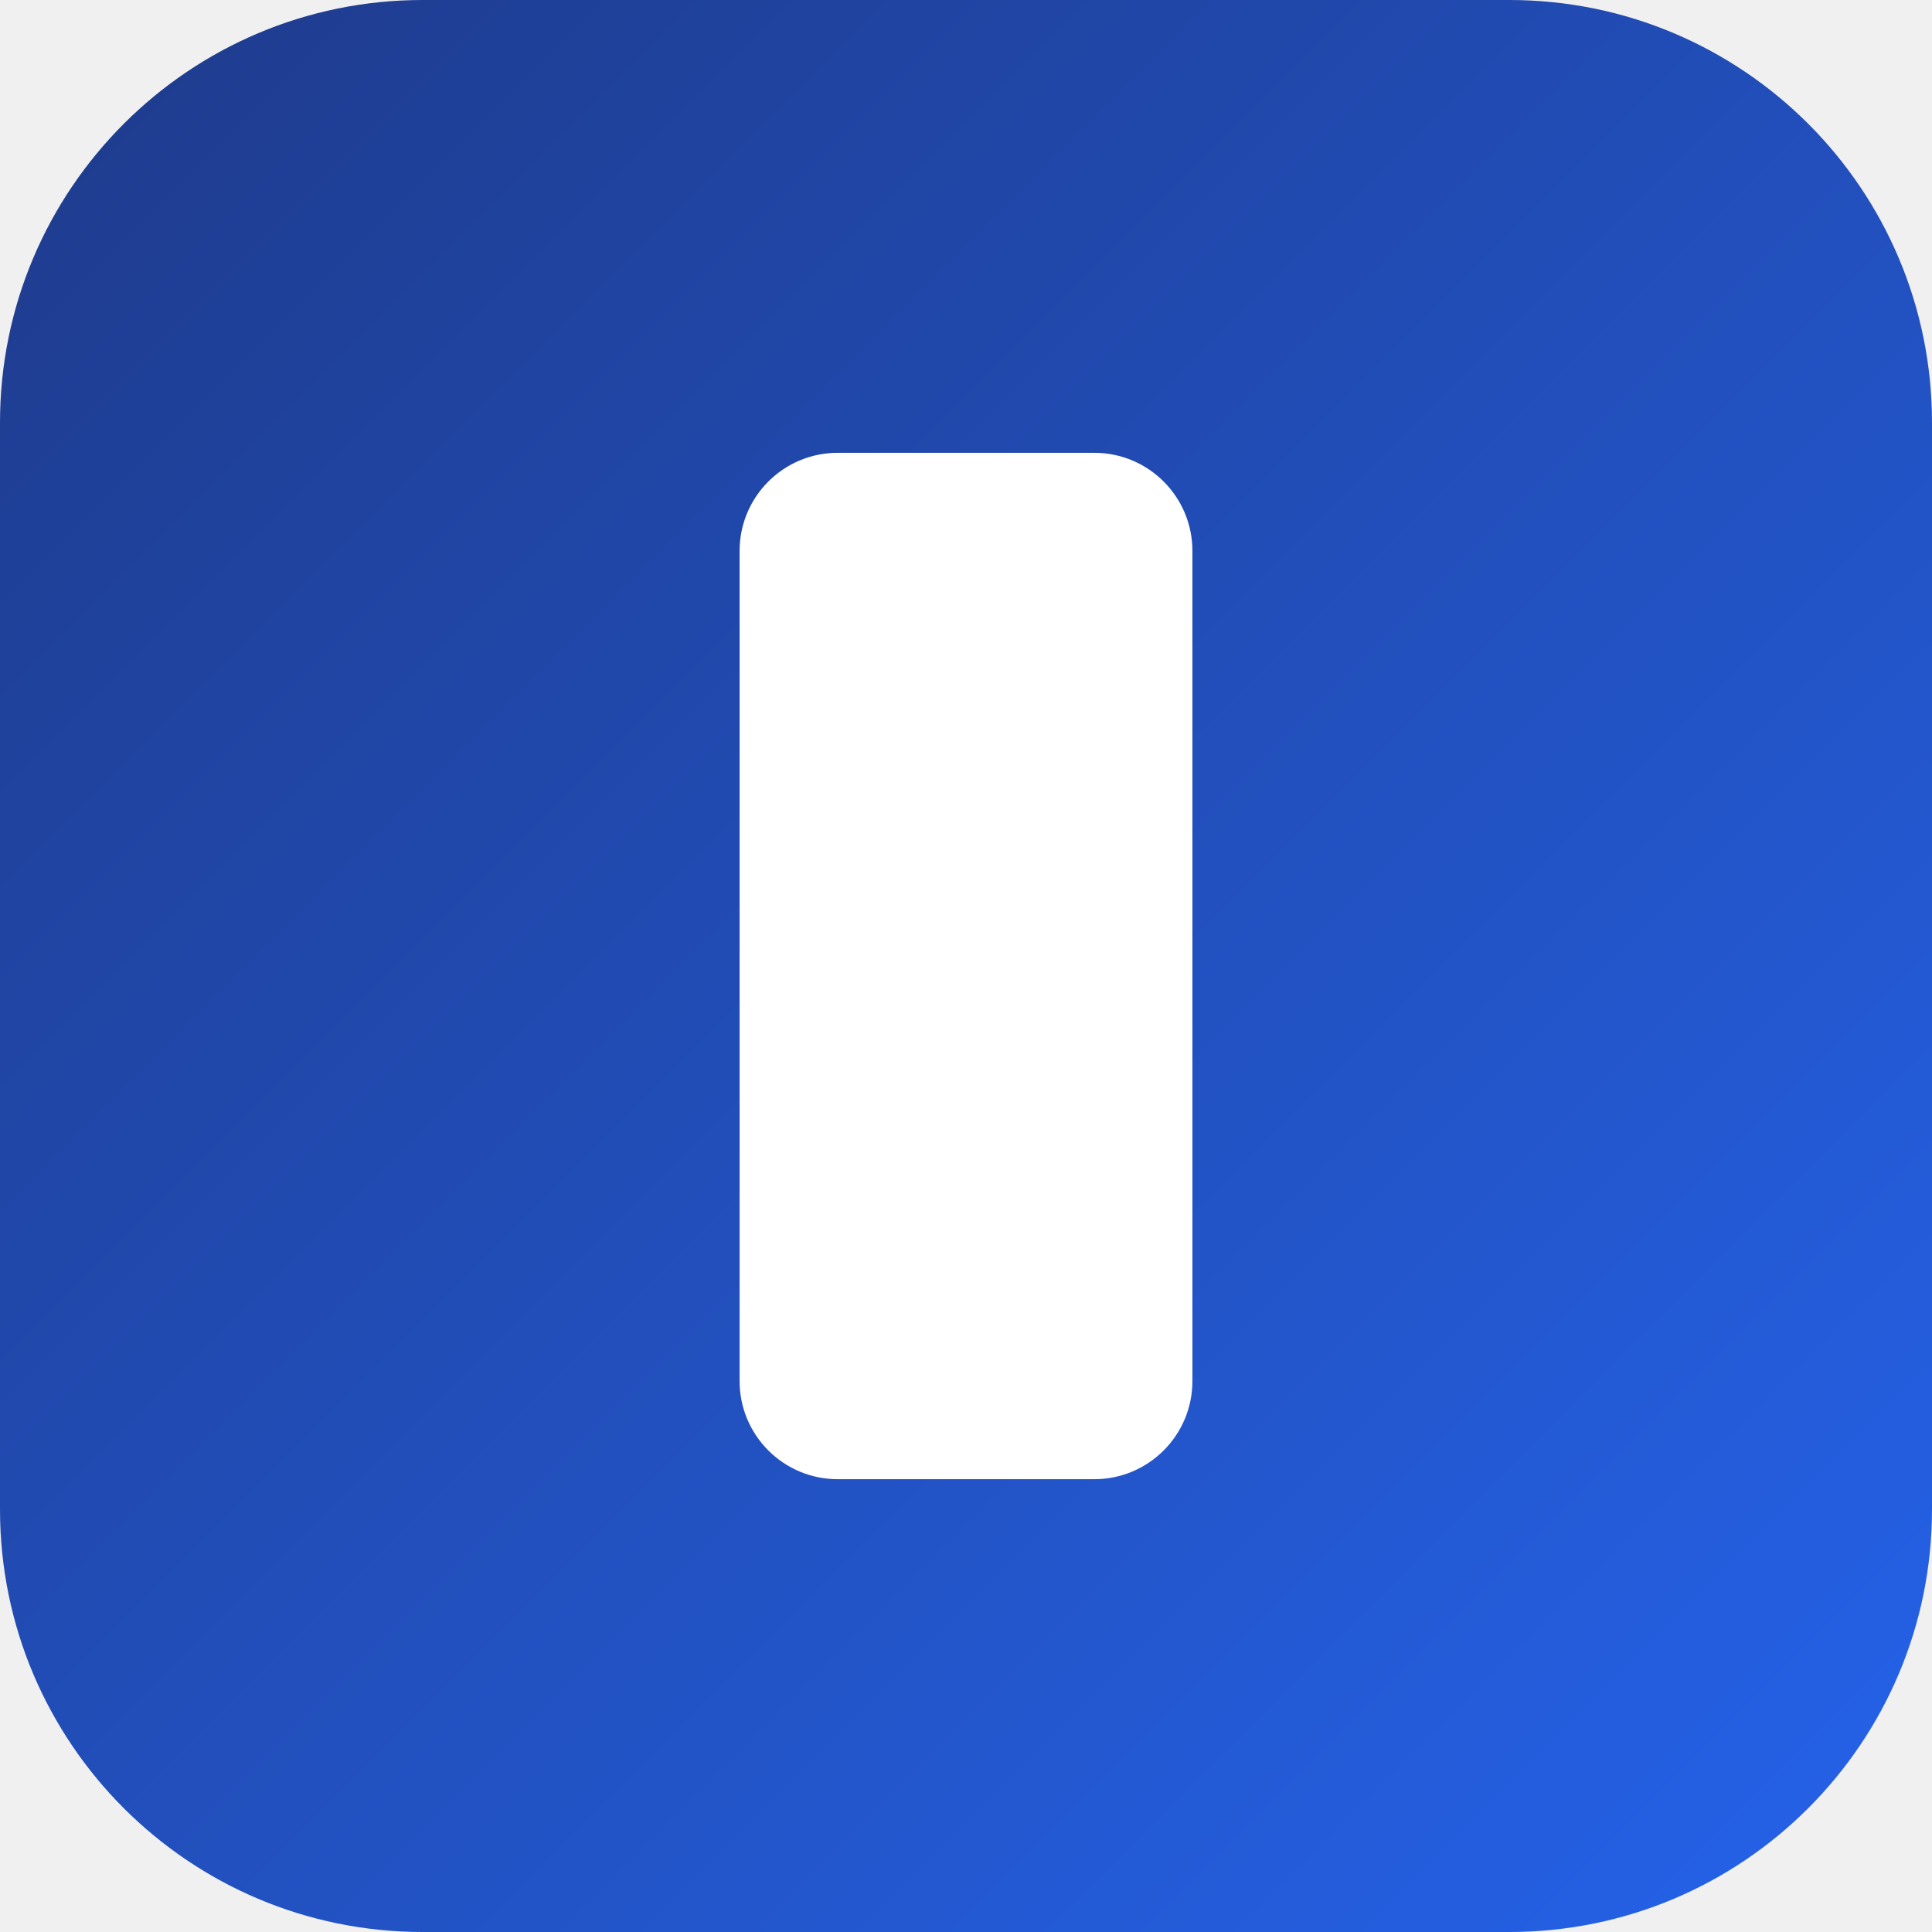
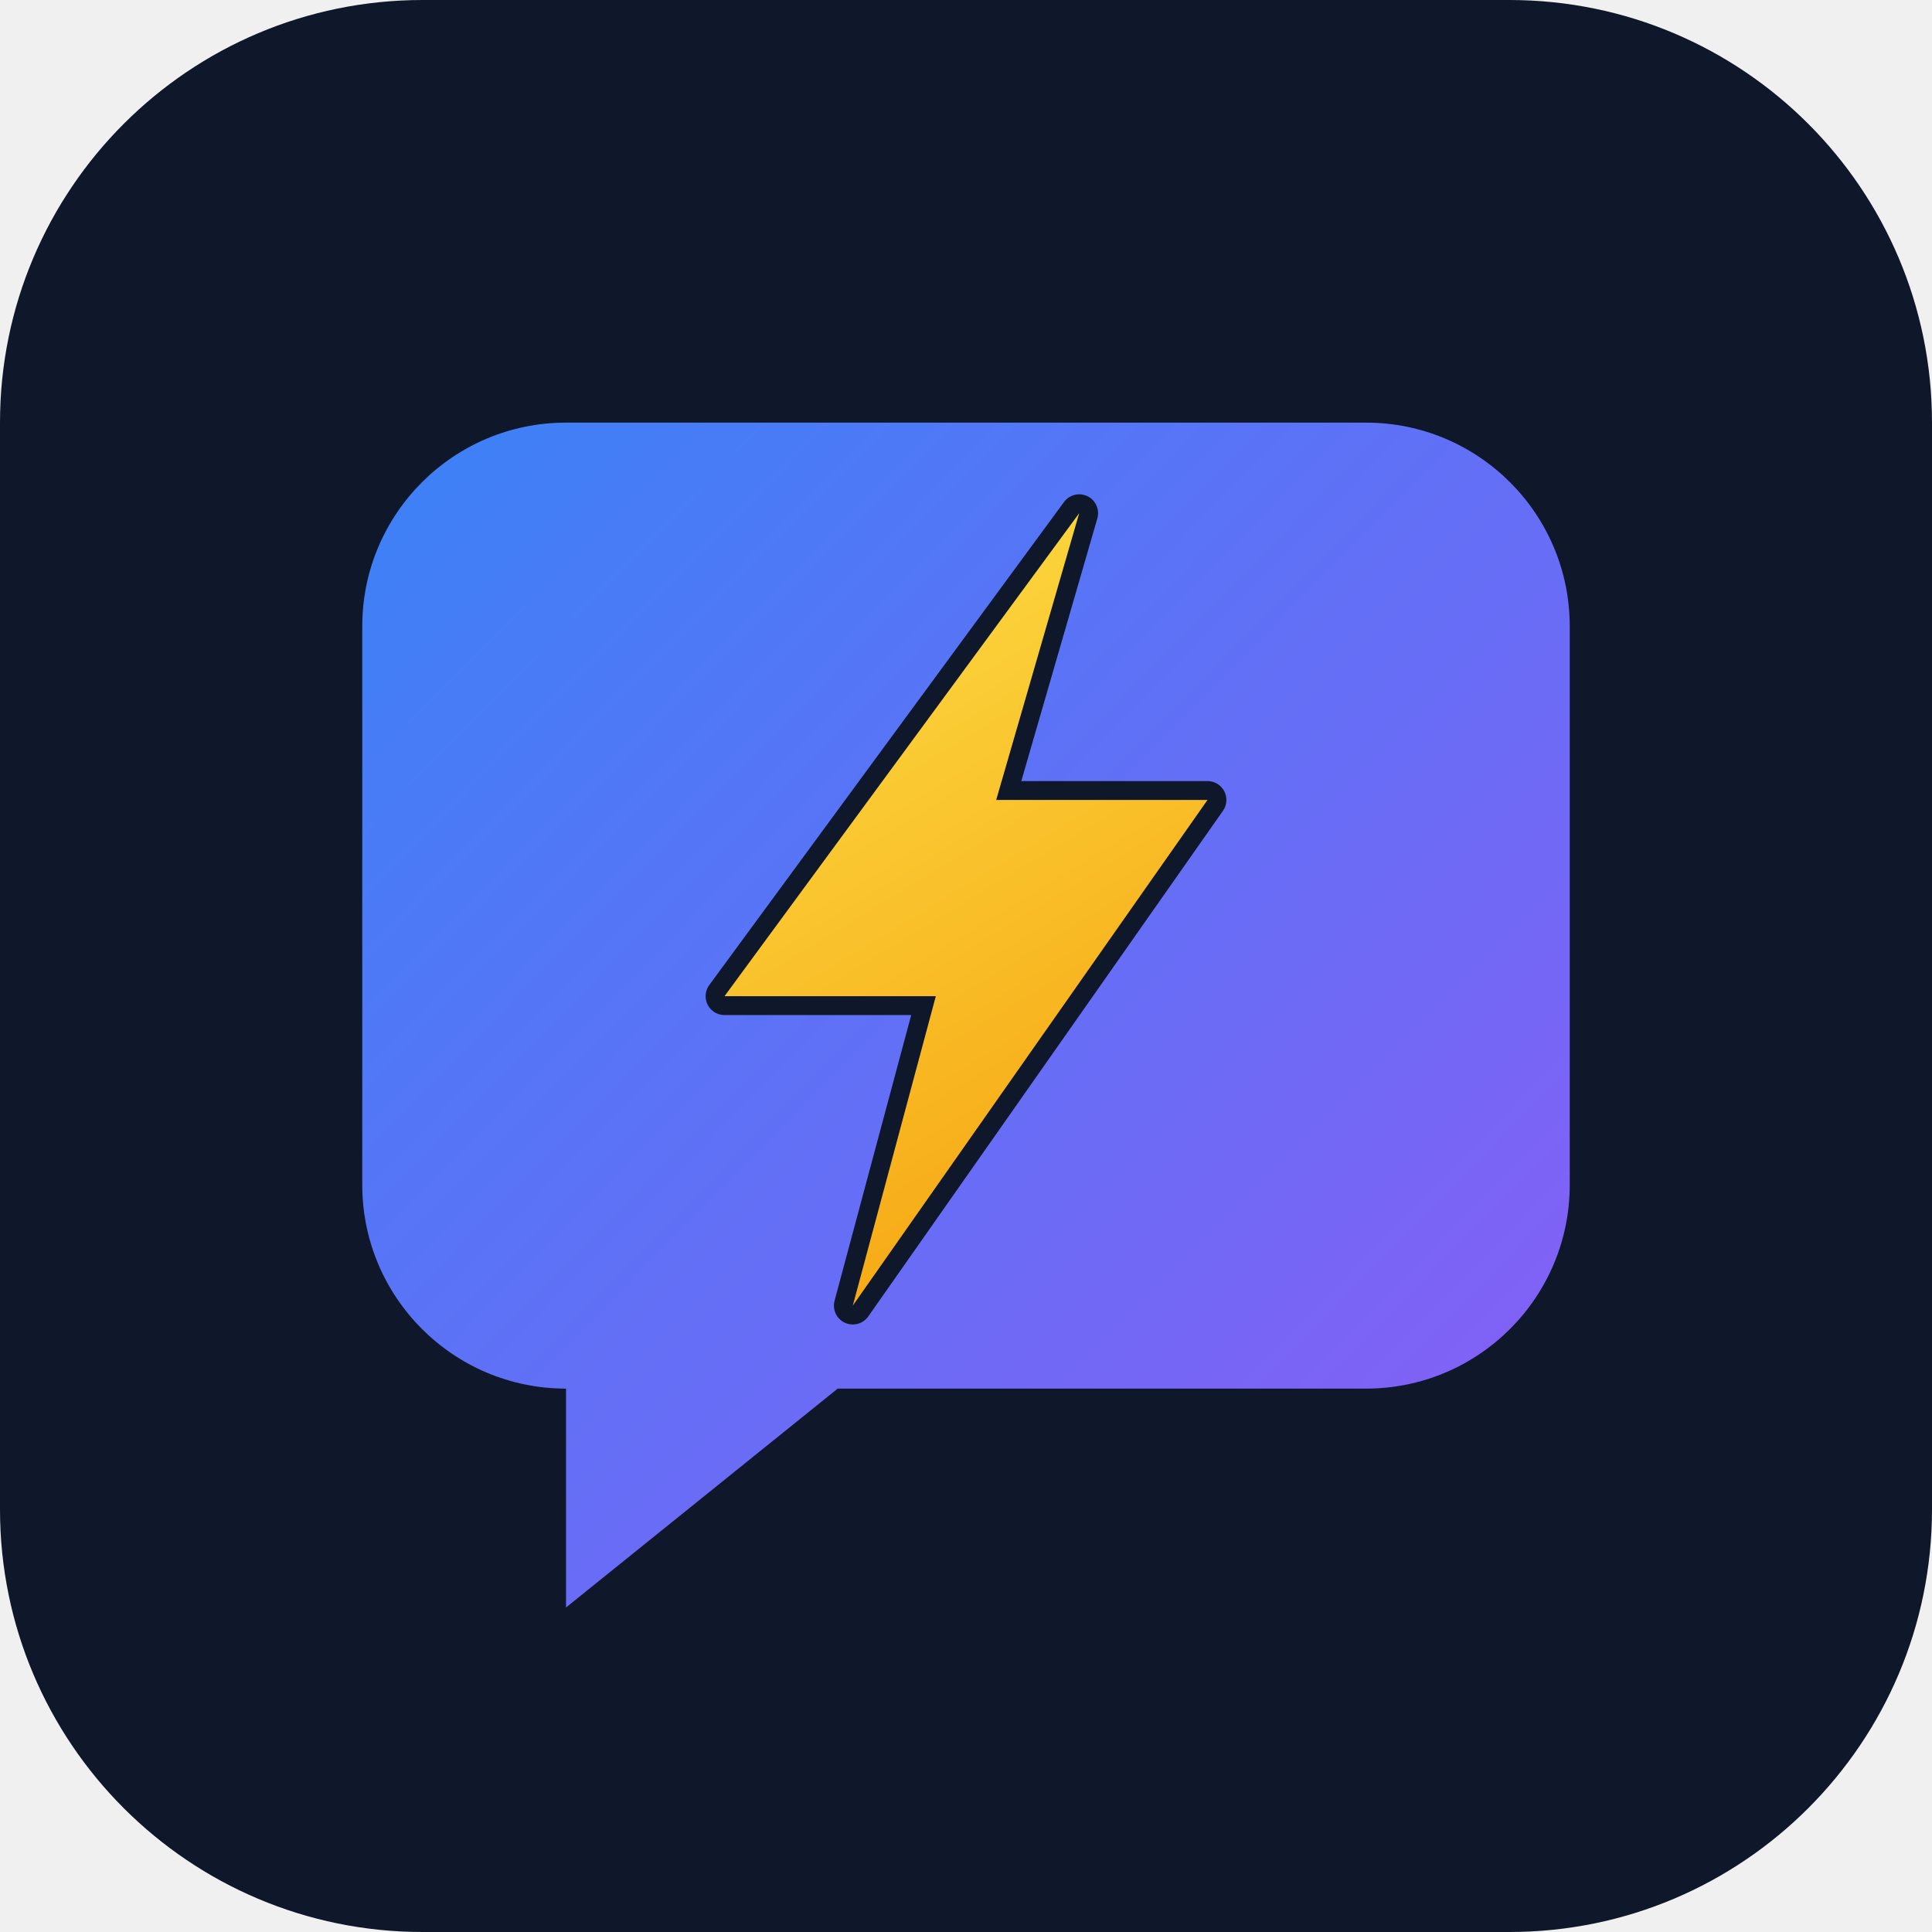
<svg xmlns="http://www.w3.org/2000/svg" viewBox="0 0 512 512">
  <defs>
-     <linearGradient id="g" x1="0" y1="0" x2="1" y2="1">
-       <stop offset="0" stop-color="#1e3a8a" />
-       <stop offset="1" stop-color="#2563eb" />
+     <linearGradient id="bubble" x1="96" y1="112" x2="416" y2="426" gradientUnits="userSpaceOnUse">
+       <stop offset="0" stop-color="#3b82f6" />
+       <stop offset="1" stop-color="#8b5cf6" />
+     </linearGradient>
+     <linearGradient id="bolt" x1="192" y1="136" x2="320" y2="346" gradientUnits="userSpaceOnUse">
+       <stop offset="0" stop-color="#fde047" />
+       <stop offset="1" stop-color="#f59e0b" />
    </linearGradient>
  </defs>
-   <rect width="512" height="512" rx="112" fill="url(#g)" />
-   <rect x="196" y="120" width="120" height="272" rx="26" fill="white" />
+   <rect width="512" height="512" rx="112" fill="#0f172a" />
+   <path d="M150 112H362A54 54 0 0 1 416 166V314A54 54 0 0 1 362 368H222L150 426V368A54 54 0 0 1 96 314V166A54 54 0 0 1 150 112Z" fill="url(#bubble)" />
+   <path d="M286 136L192 264H248L226 346L320 212H264Z" fill="url(#bolt)" stroke="#0f172a" stroke-width="10" stroke-linejoin="round" paint-order="stroke" />
</svg>
